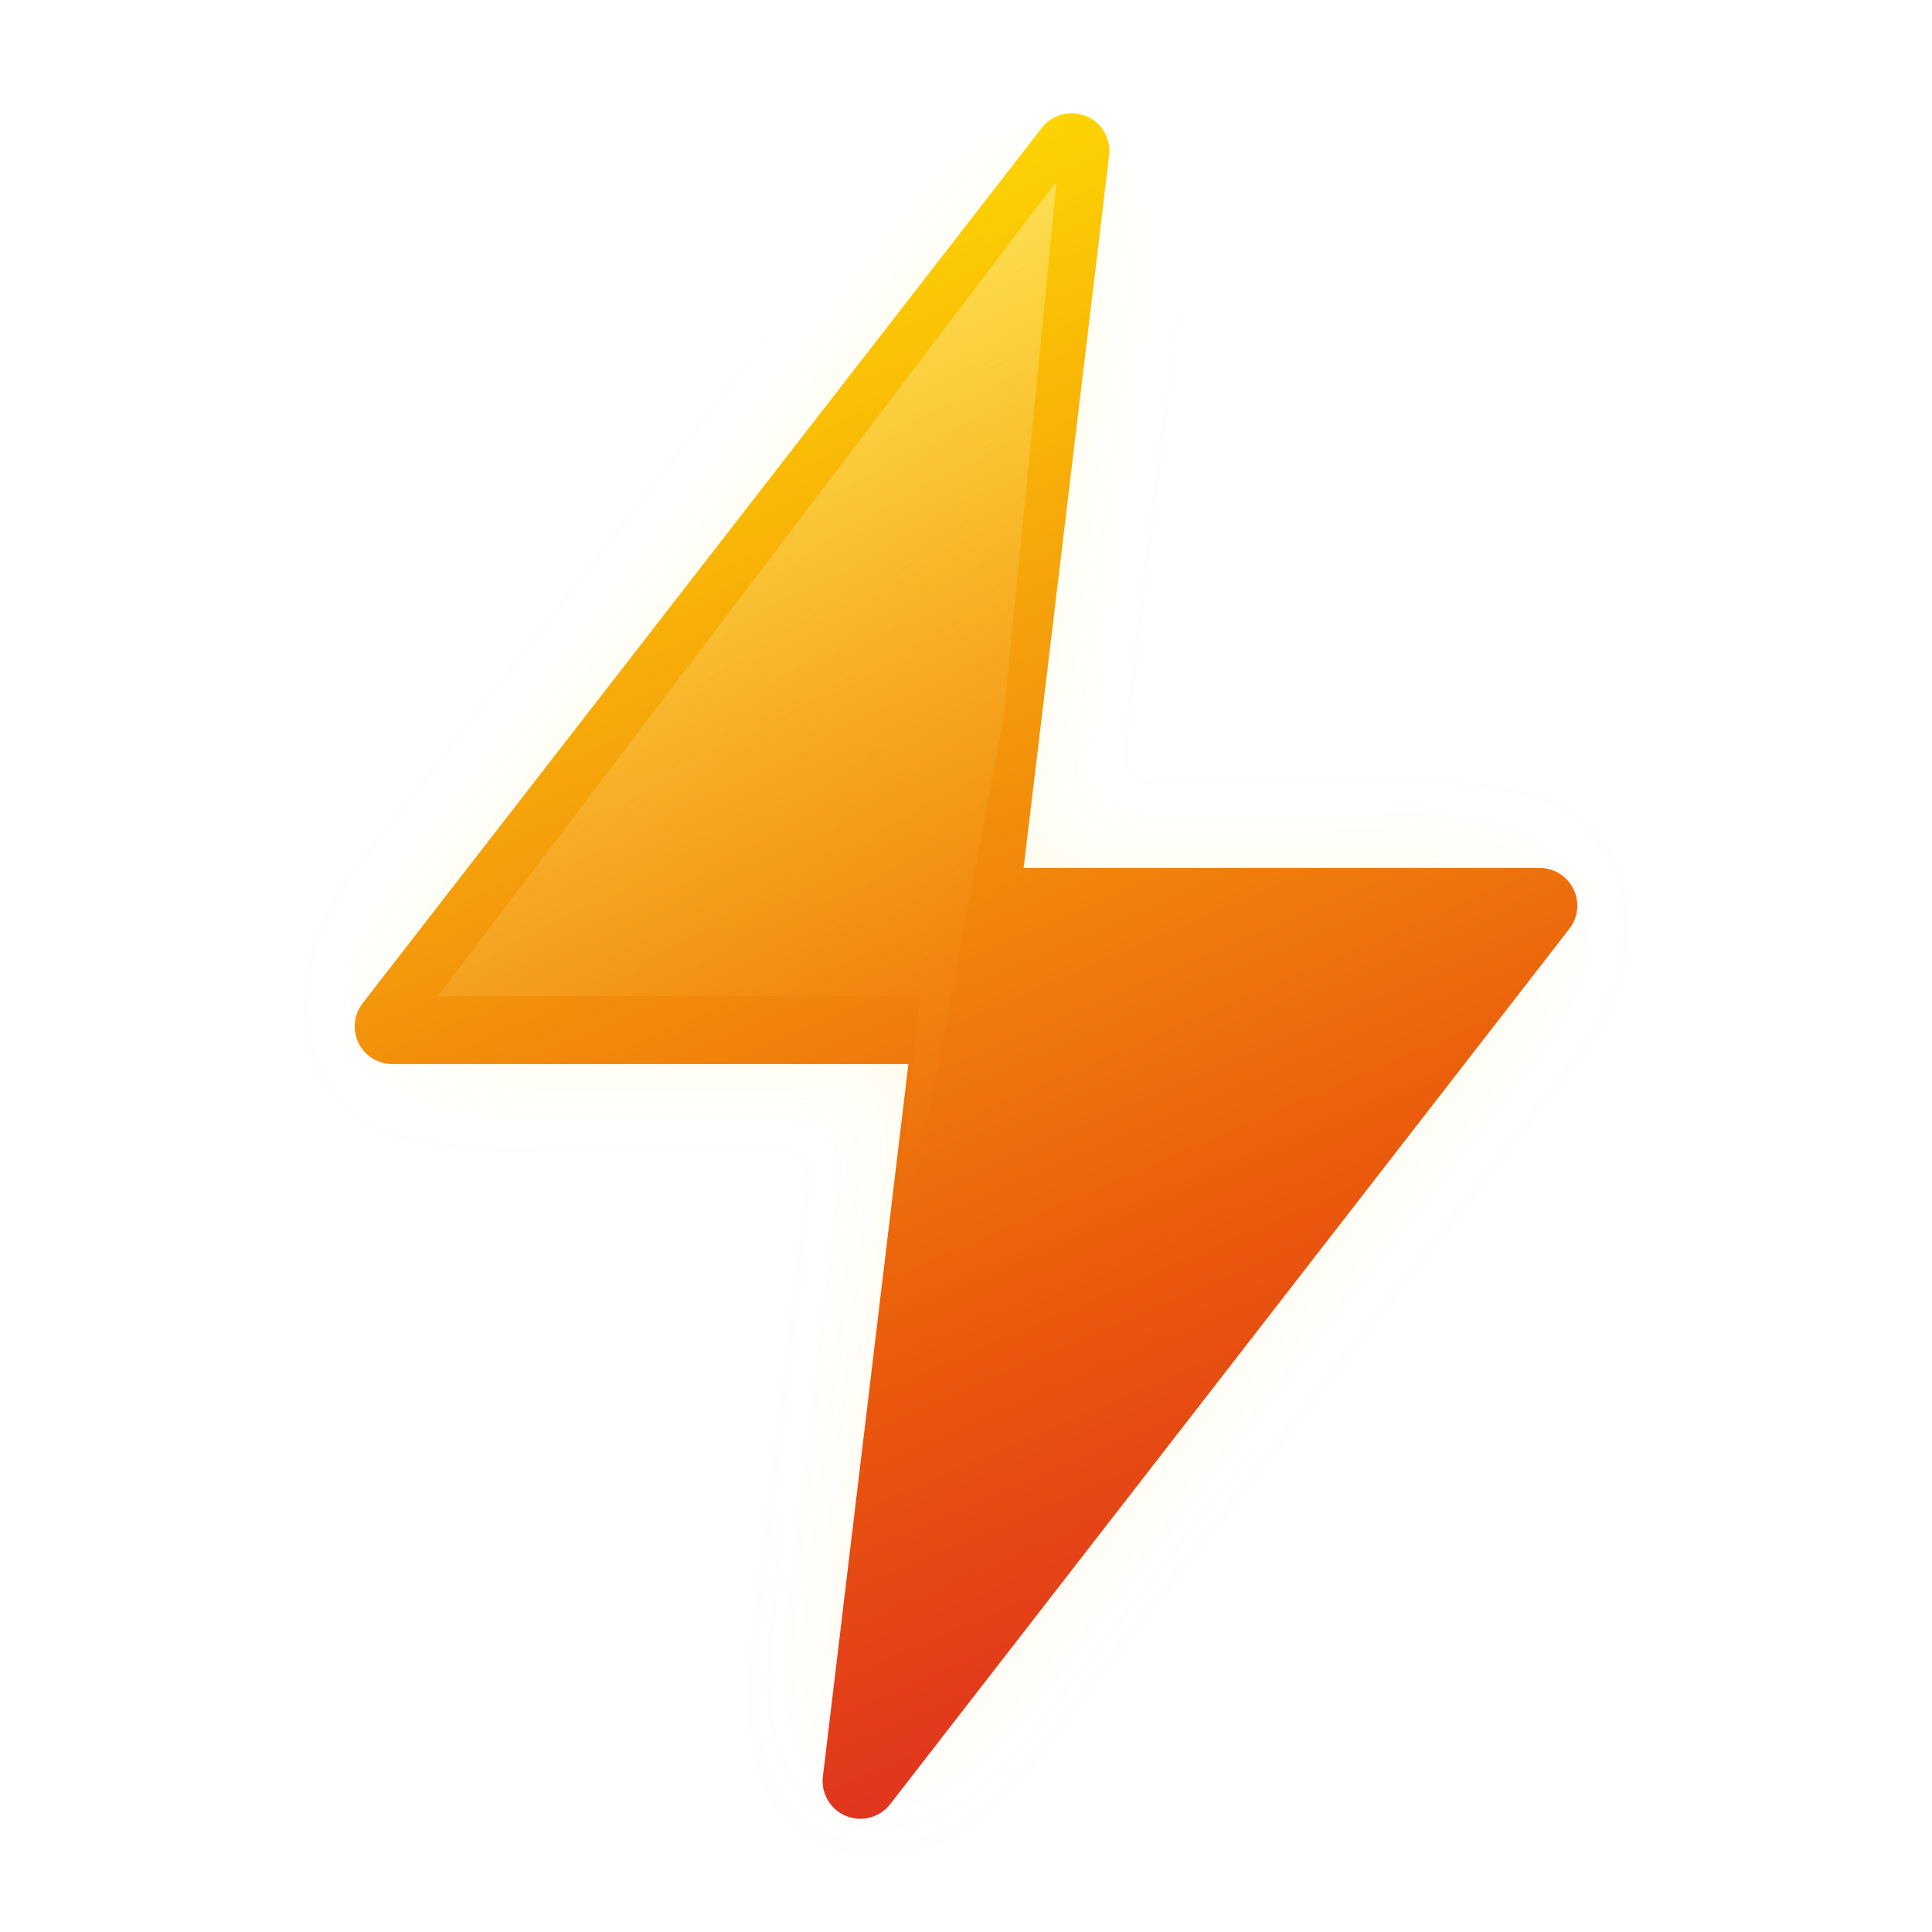
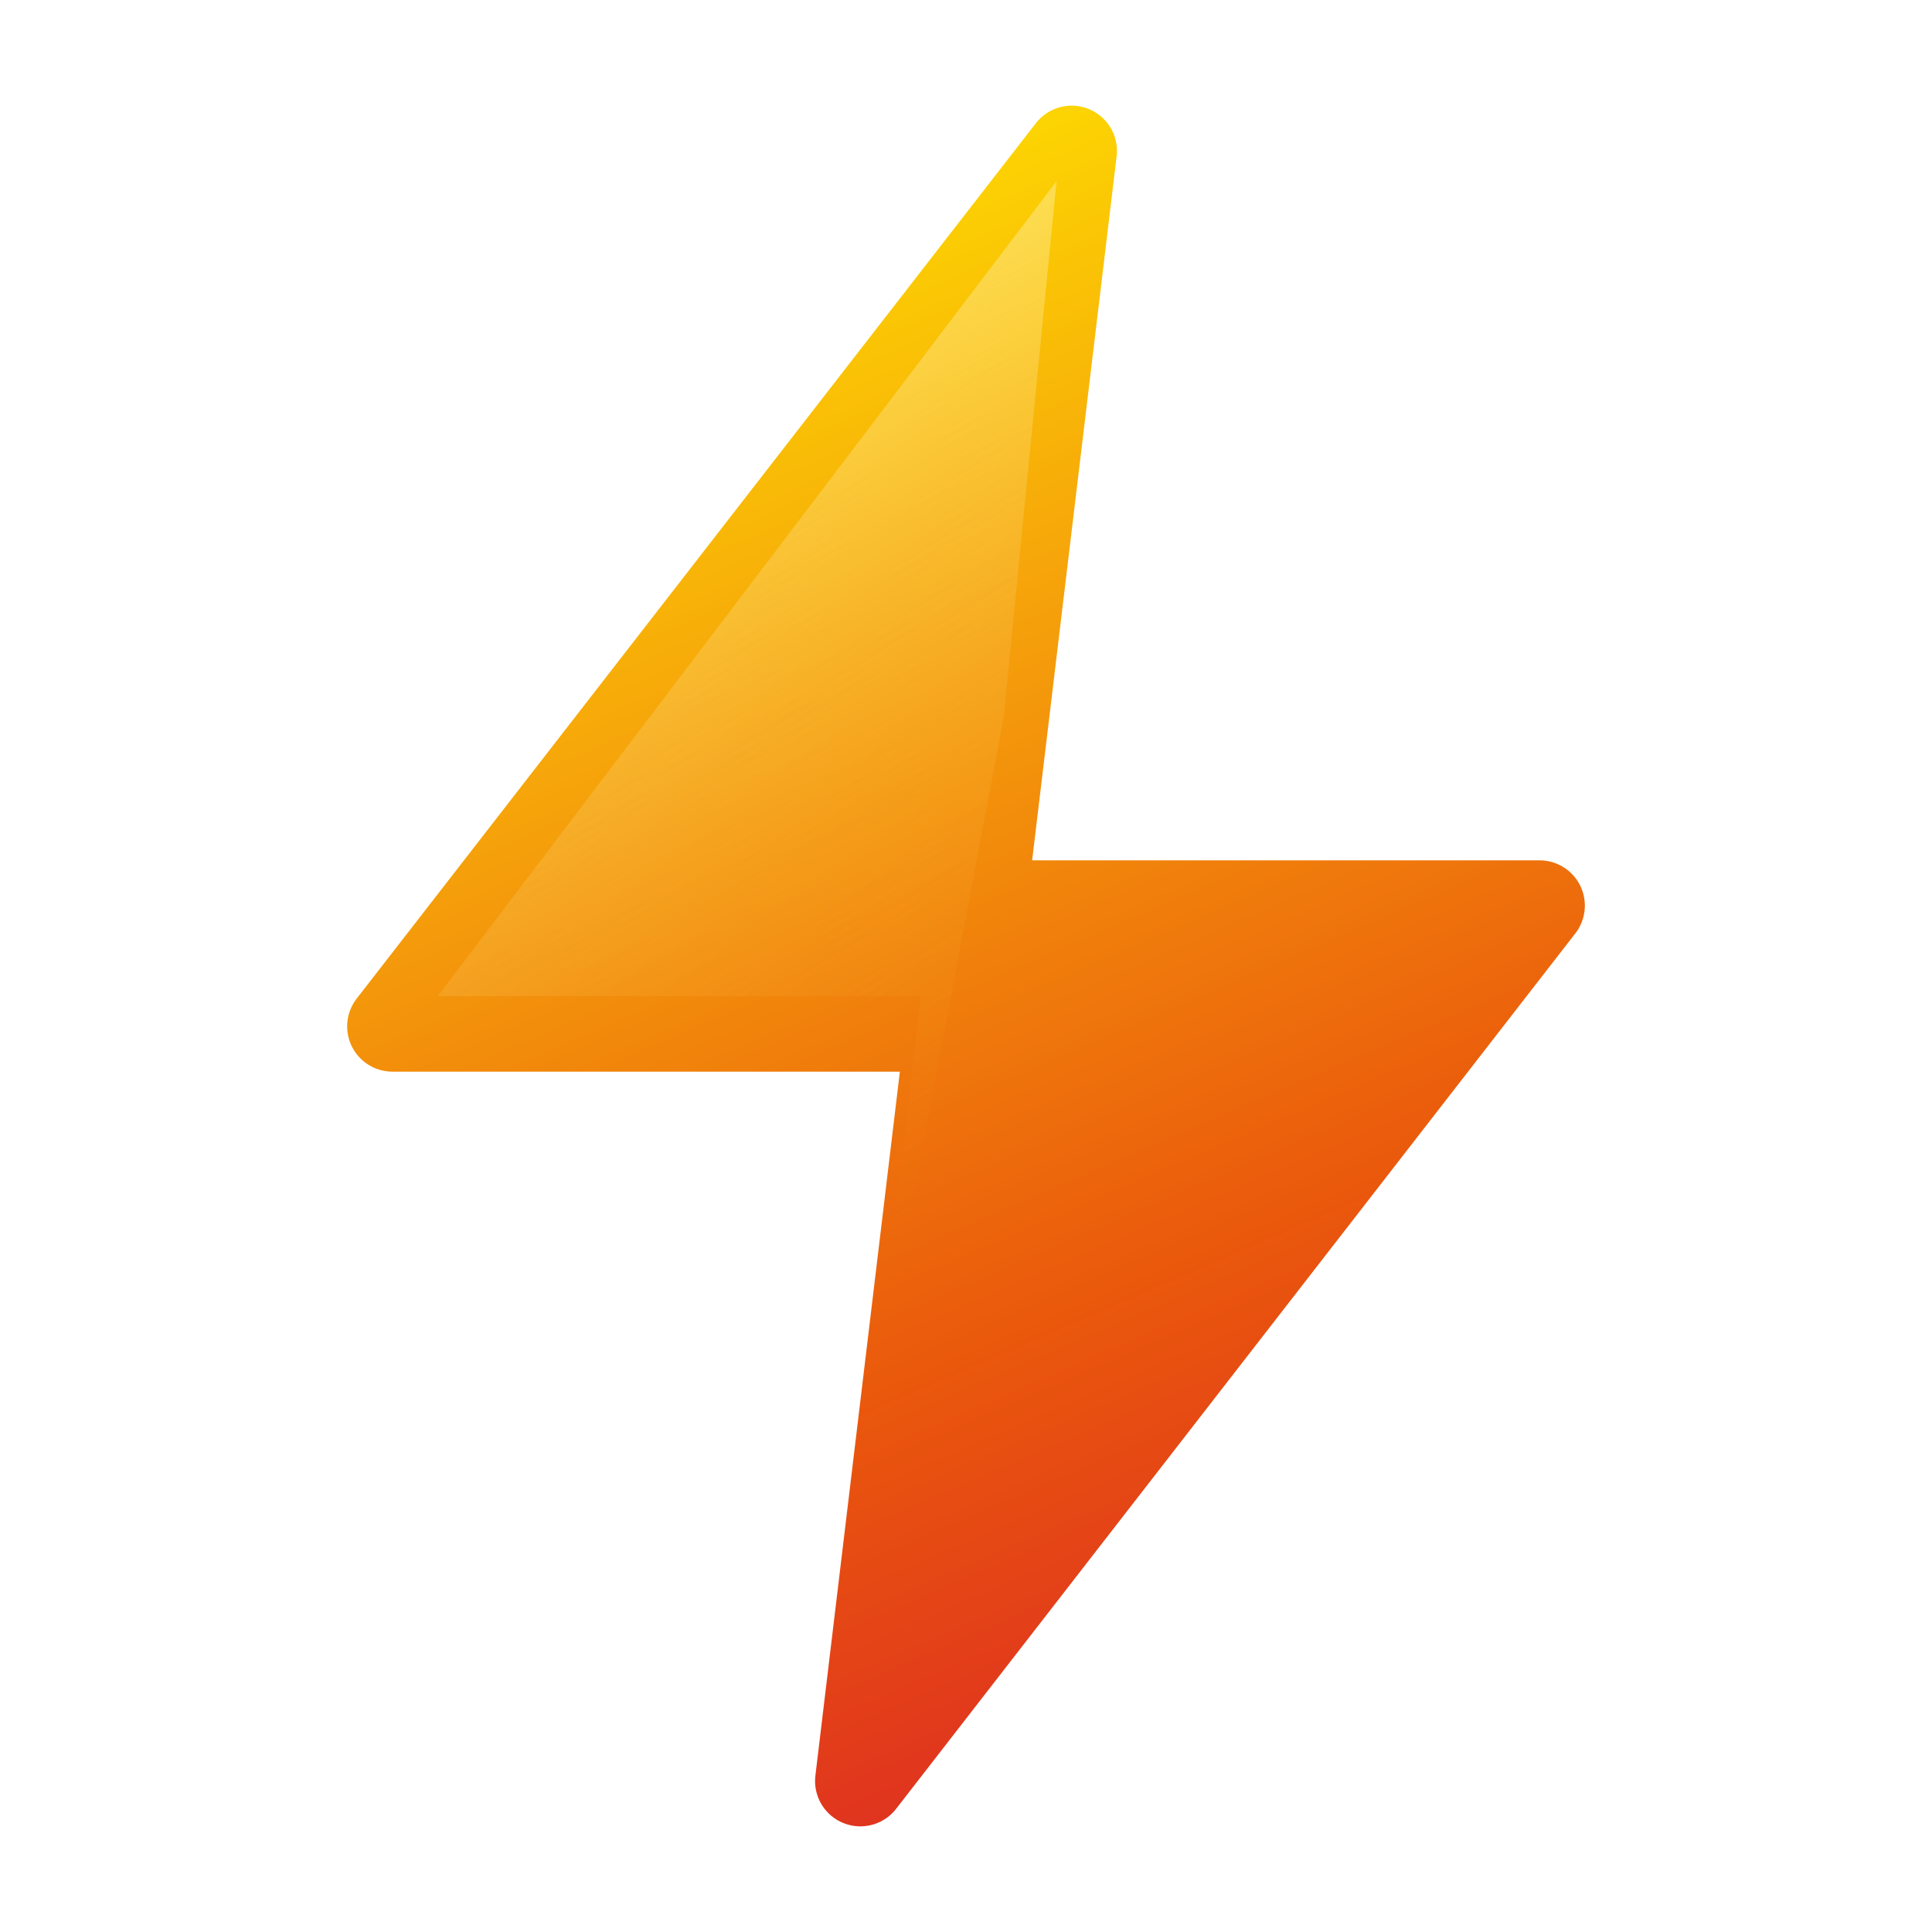
<svg xmlns="http://www.w3.org/2000/svg" viewBox="0 0 512 512" fill="none">
  <defs>
    <linearGradient id="thunder-gradient" x1="160" y1="36" x2="350" y2="476" gradientUnits="userSpaceOnUse">
      <stop offset="0%" stop-color="#FFE600" />
      <stop offset="35%" stop-color="#F59E0B" />
      <stop offset="70%" stop-color="#EA580C" />
      <stop offset="100%" stop-color="#DC2626" />
    </linearGradient>
    <linearGradient id="thunder-highlight" x1="120" y1="40" x2="280" y2="300" gradientUnits="userSpaceOnUse">
      <stop offset="0%" stop-color="#FFFFFF" stop-opacity="0.65" />
      <stop offset="40%" stop-color="#FFF4B8" stop-opacity="0.3" />
      <stop offset="100%" stop-color="#F59E0B" stop-opacity="0" />
    </linearGradient>
-     <filter id="thunder-glow" x="-20%" y="-20%" width="140%" height="140%" filterUnits="userSpaceOnUse">
-       <feGaussianBlur stdDeviation="16" result="blur" />
-       <feColorMatrix type="matrix" values="         1 0 0 0 0.96         0 0.7 0 0 0.62         0 0 0.1 0 0.04         0 0 0 0.5 0" />
-       <feMerge>
-         <feMergeNode />
-         <feMergeNode in="SourceGraphic" />
-       </feMerge>
-     </filter>
  </defs>
-   <polygon points="284,40 104,272 252,272 228,472 408,240 260,240" fill="url(#thunder-gradient)" opacity="0.4" filter="url(#thunder-glow)" />
-   <polygon points="284,40 104,272 252,272 228,472 408,240 260,240" fill="url(#thunder-gradient)" stroke="url(#thunder-gradient)" stroke-width="20" stroke-linejoin="round" />
+   <polygon points="284,40 104,272 252,272 228,472 408,240 260,240" fill="url(#thunder-gradient)" stroke="url(#thunder-gradient)" stroke-width="24" stroke-linejoin="round" />
  <path d="M280,48 L116,264 L244,264 L232,370 L266,190 Z" fill="url(#thunder-highlight)" />
</svg>
